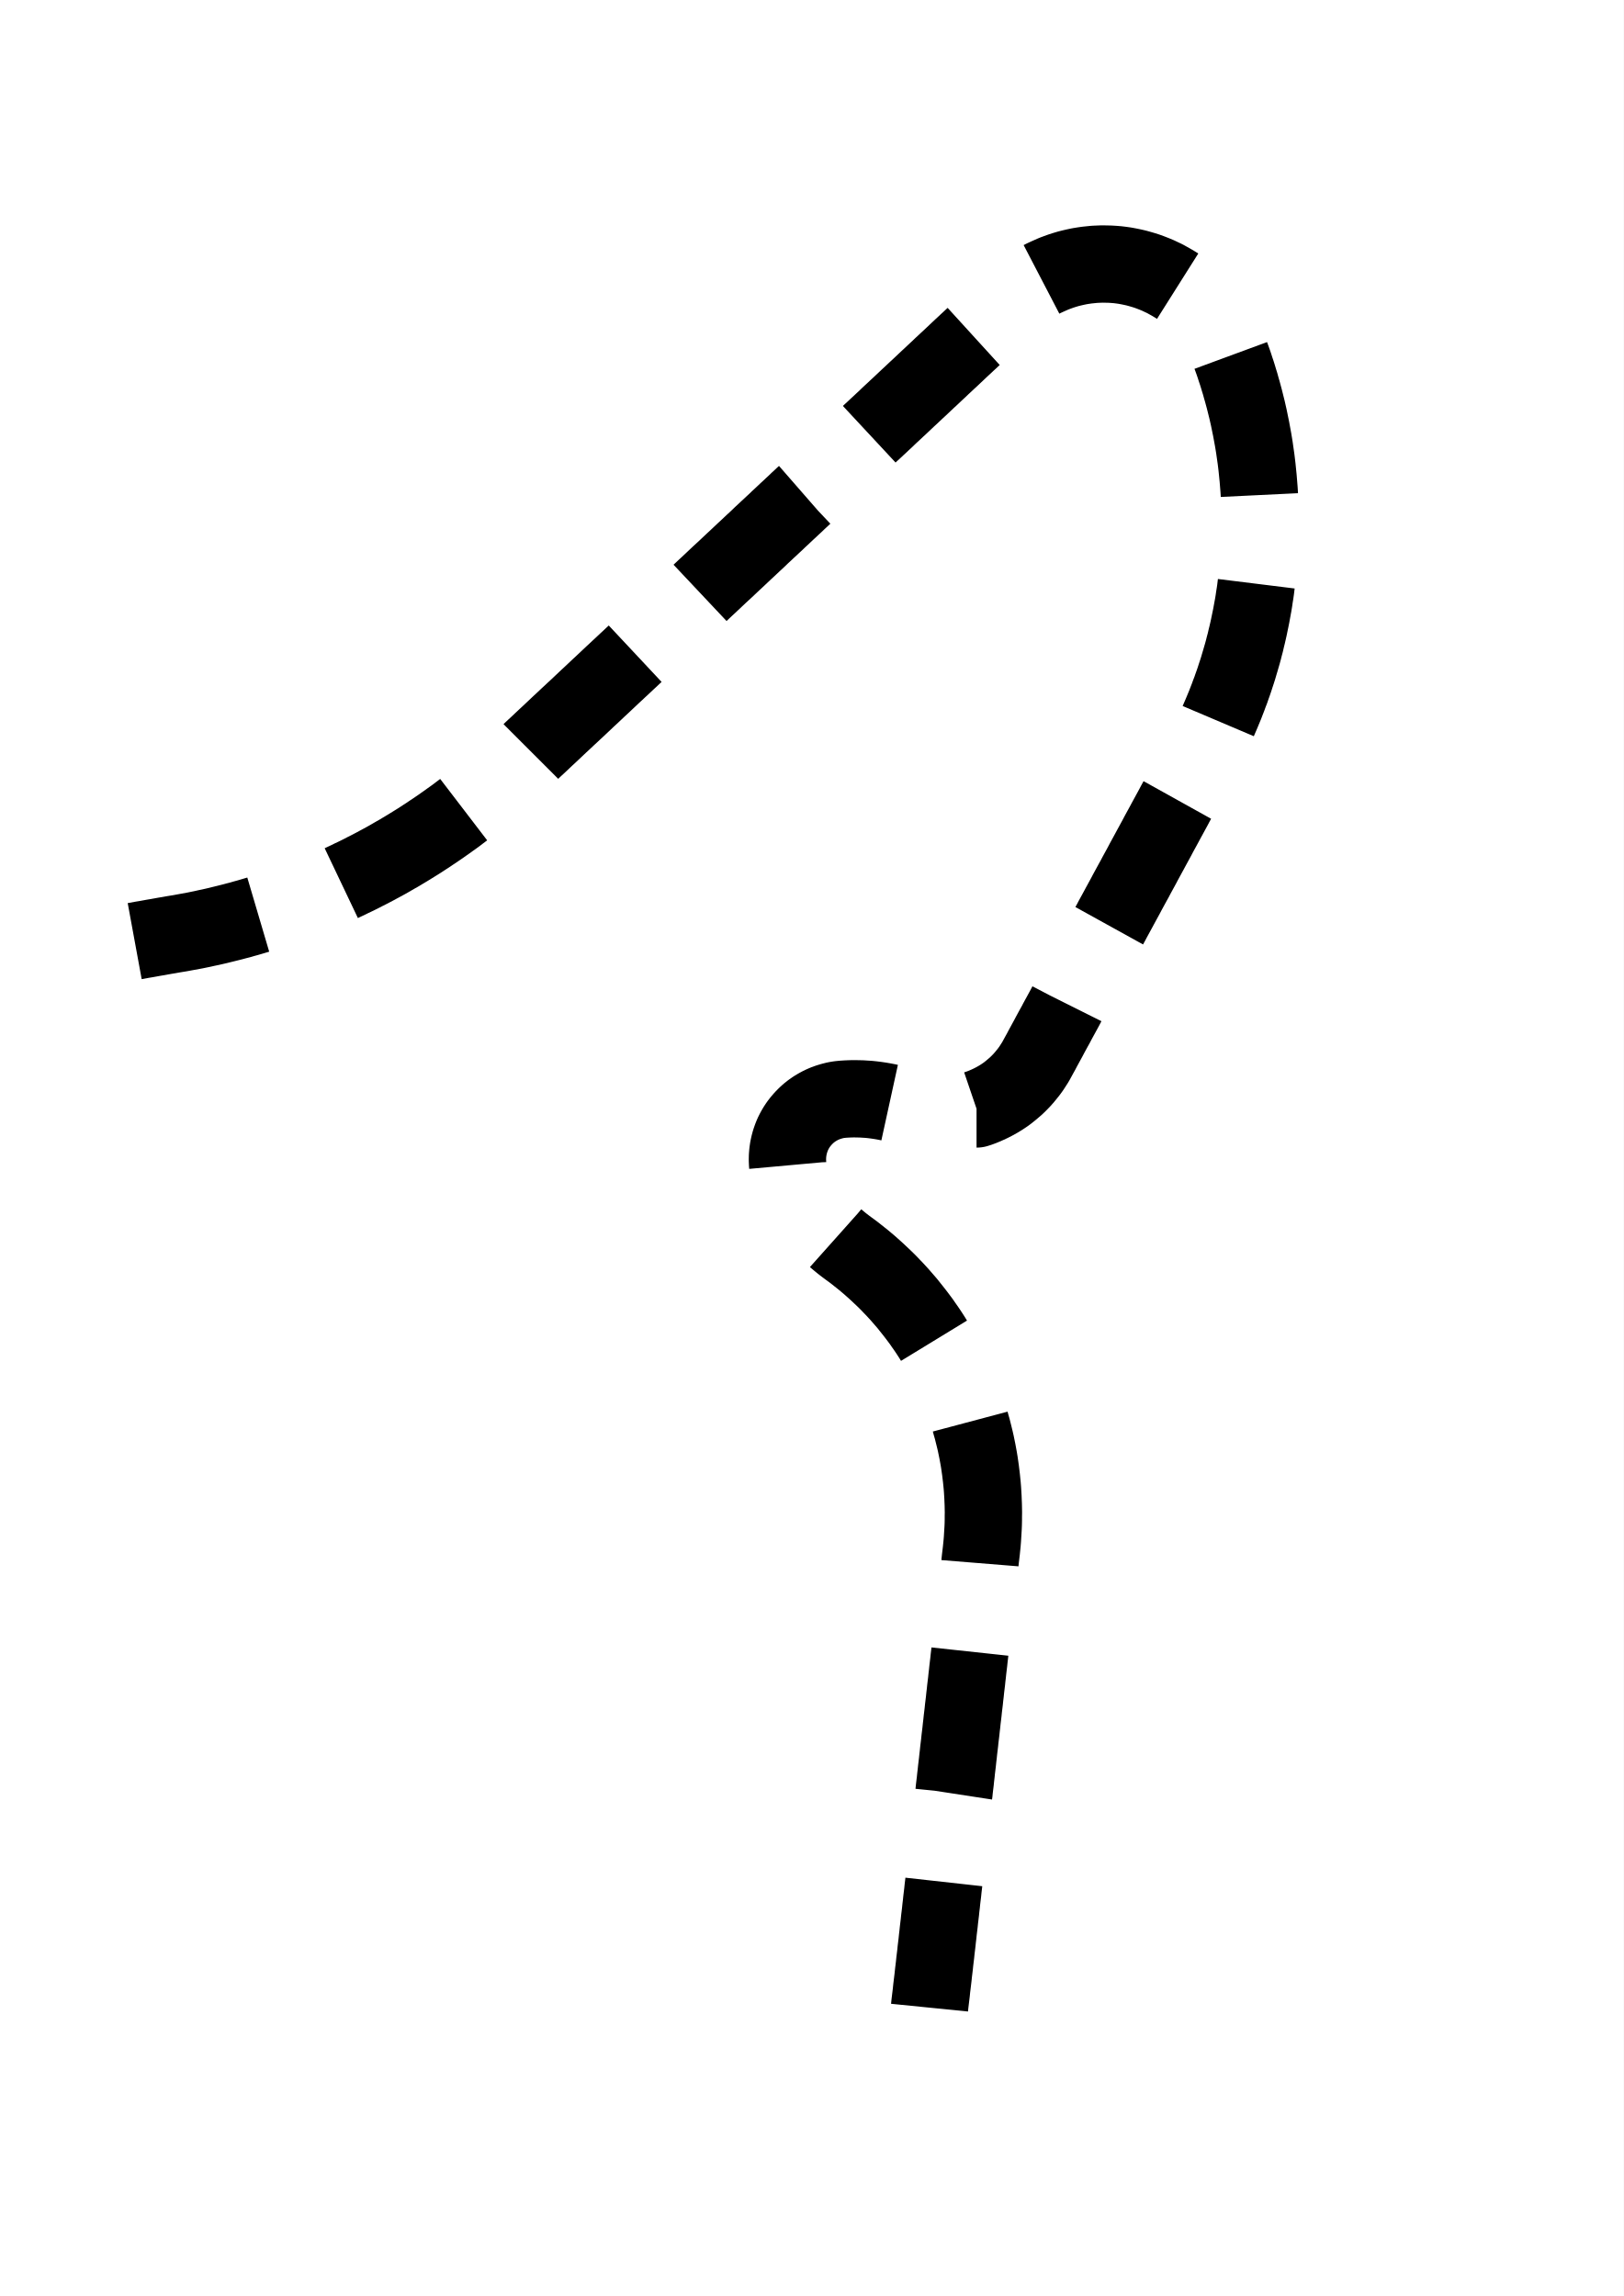
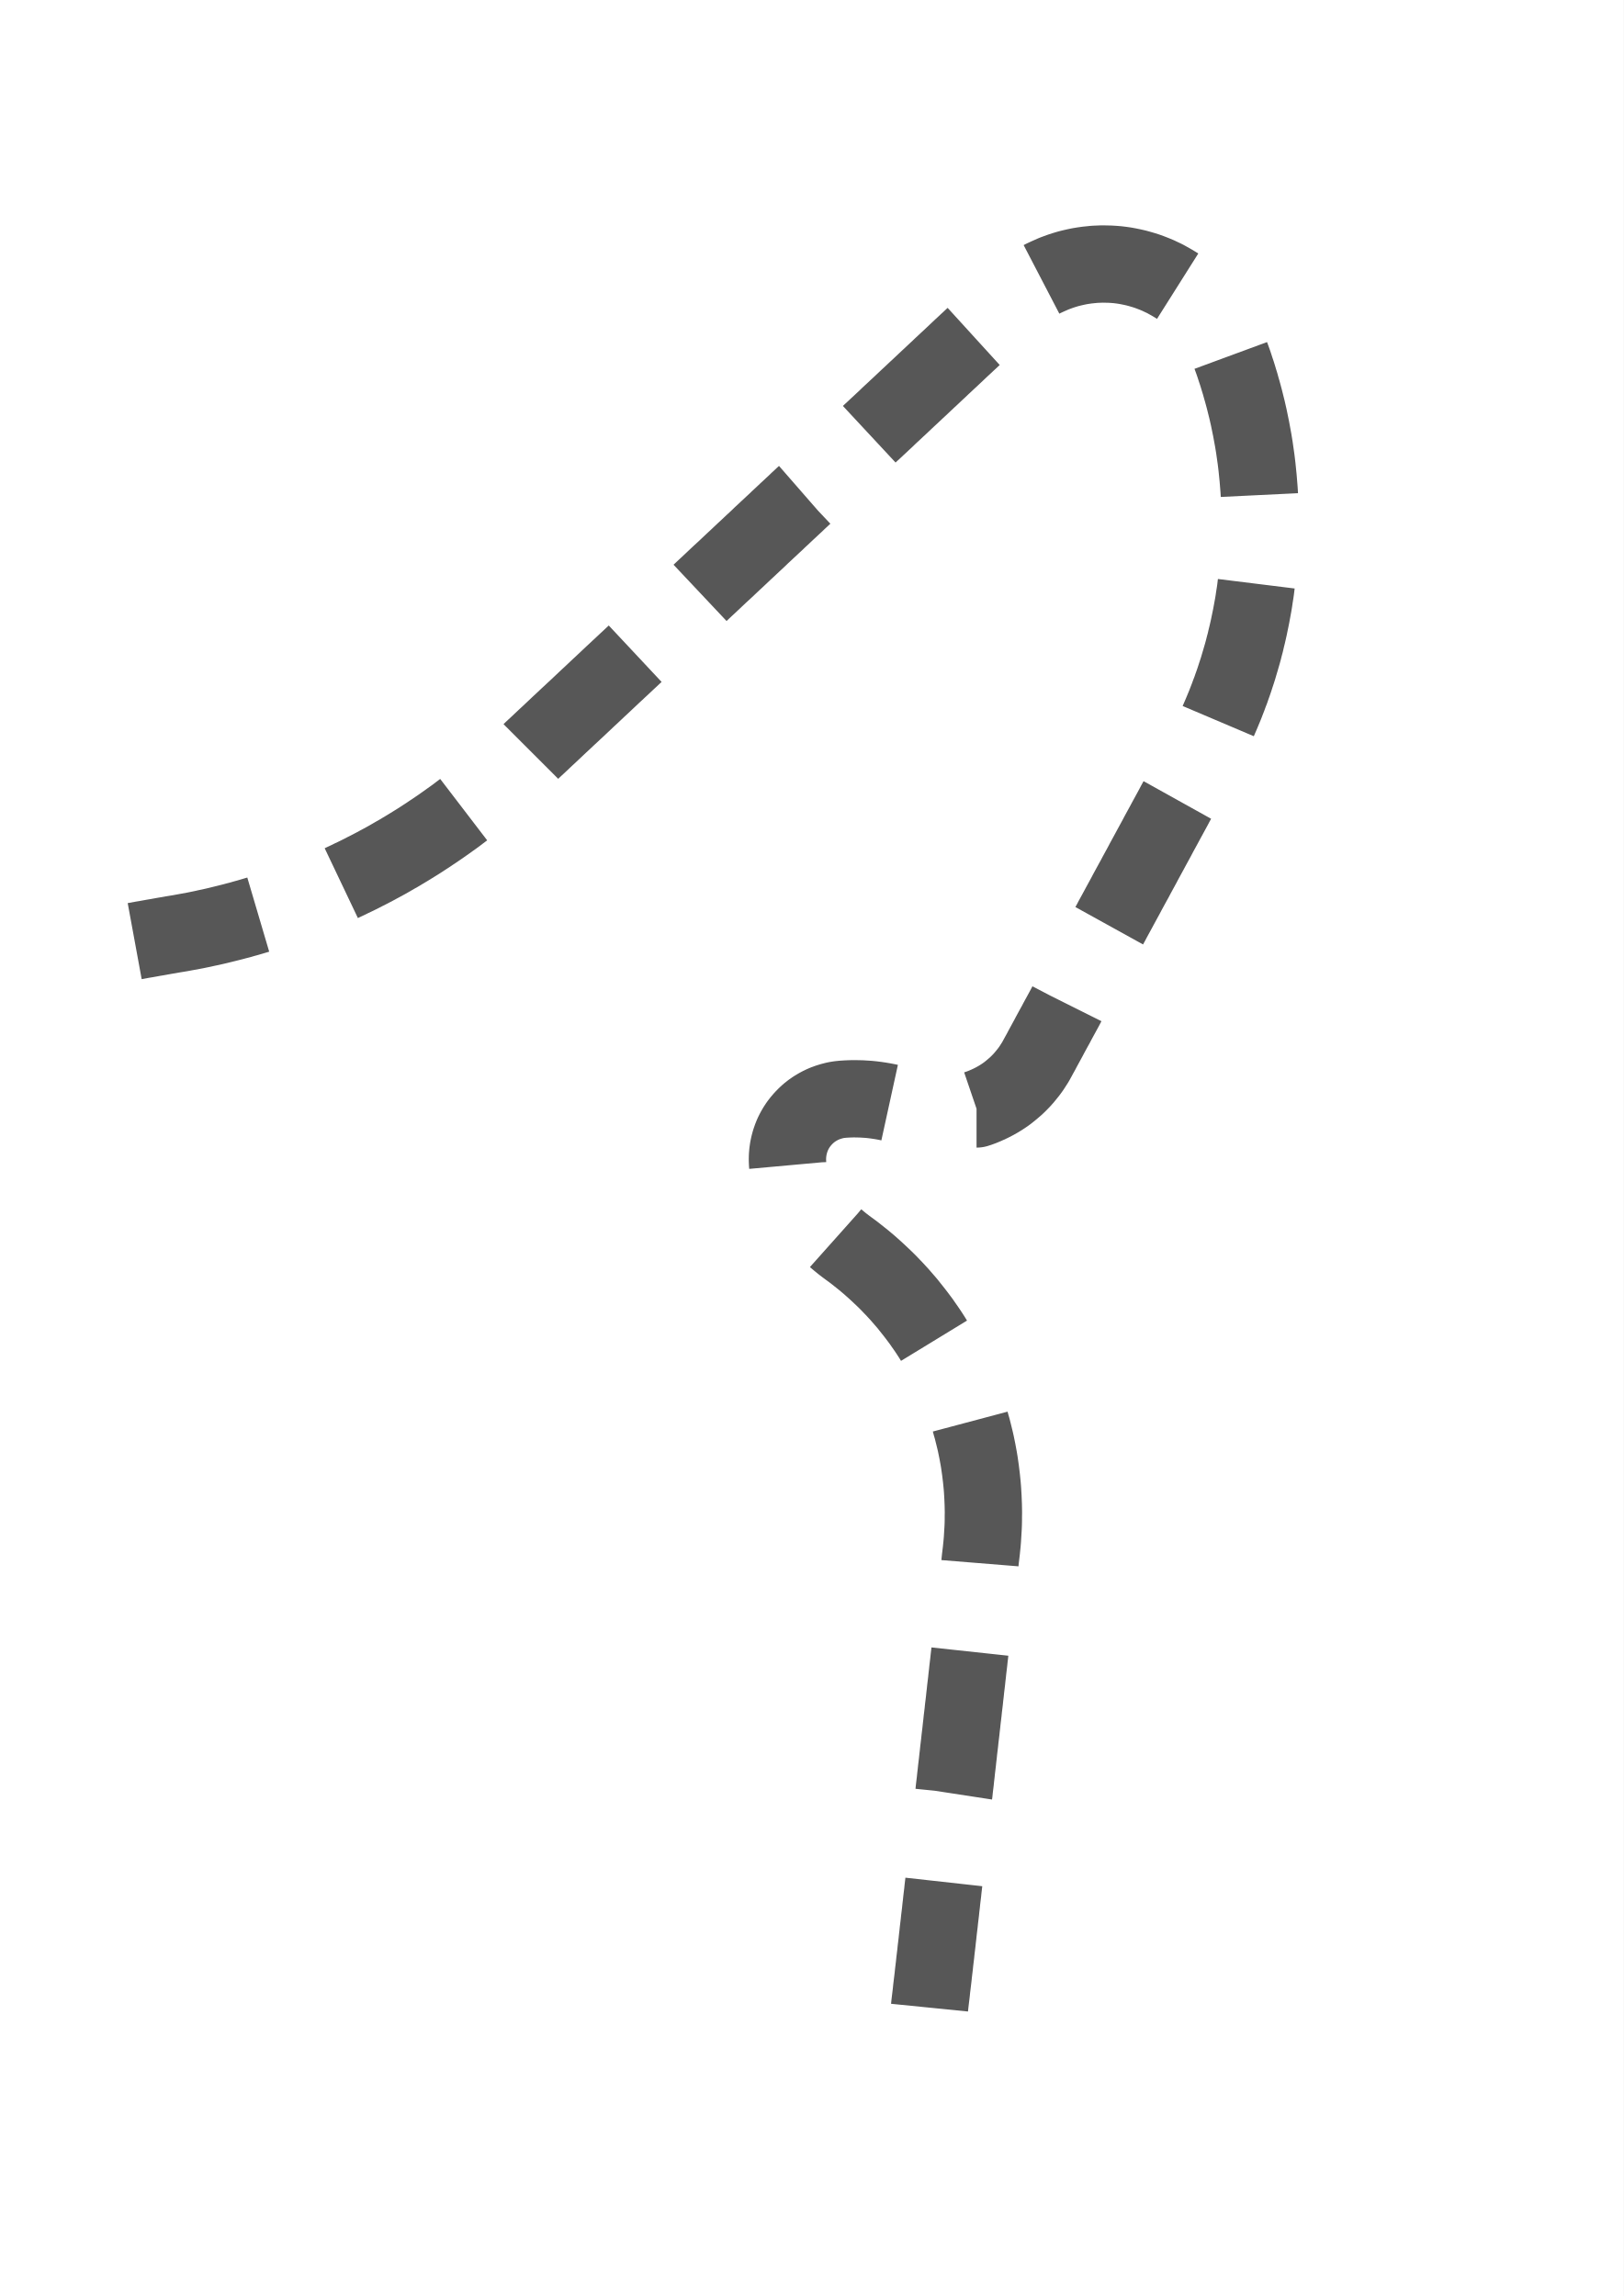
<svg xmlns="http://www.w3.org/2000/svg" width="210mm" height="297mm" viewBox="0 0 210 297">
  <rect width="210" height="297" fill="white" />
-   <path d="M 120.22 259.70 L 120.27 259.20 L 120.33 258.70 L 120.39 258.21 L 120.45 257.71 L 120.50 257.21 L 120.56 256.72 L 120.62 256.22 L 120.68 255.72 L 120.73 255.23 L 120.79 254.73 L 120.85 254.23 L 120.90 253.73 L 120.96 253.24 L 121.02 252.74 L 121.07 252.24 L 121.13 251.75 L 121.19 251.25 L 121.24 250.76 L 121.30 250.26 L 121.35 249.76 L 121.41 249.27 L 121.47 248.77 L 121.52 248.27 L 121.58 247.78 L 121.64 247.28 L 121.69 246.78 L 121.75 246.29 L 121.80 245.79 L 121.86 245.29 L 121.92 244.80 L 121.97 244.30 L 122.03 243.80 L 122.07 243.44" fill="none" stroke="black" stroke-width="10" stroke-linecap="butt" stroke-linejoin="round" />
-   <path d="M 123.36 232.02 L 123.38 231.89 L 123.43 231.39 L 123.49 230.89 L 123.55 230.40 L 123.60 229.90 L 123.66 229.40 L 123.71 228.91 L 123.77 228.41 L 123.83 227.91 L 123.88 227.42 L 123.94 226.92 L 123.99 226.42 L 124.05 225.93 L 124.11 225.43 L 124.16 224.93 L 124.22 224.44 L 124.28 223.94 L 124.33 223.45 L 124.39 222.95 L 124.44 222.45 L 124.50 221.96 L 124.56 221.46 L 124.61 220.96 L 124.67 220.47 L 124.73 219.97 L 124.78 219.47 L 124.84 218.98 L 124.89 218.48 L 124.95 217.98 L 125.01 217.49 L 125.06 216.99 L 125.12 216.49 L 125.17 216.00 L 125.23 215.50 L 125.29 215.00 L 125.34 214.51 L 125.40 214.01 L 125.44 213.64" fill="none" stroke="black" stroke-width="10" stroke-linecap="butt" stroke-linejoin="round" />
-   <path d="M 126.74 202.21 L 126.75 202.09 L 126.80 201.60 L 126.86 201.10 L 126.92 200.60 L 126.97 200.11 L 127.02 199.61 L 127.06 199.12 L 127.09 198.62 L 127.12 198.13 L 127.15 197.63 L 127.17 197.13 L 127.18 196.63 L 127.18 196.14 L 127.19 195.64 L 127.18 195.14 L 127.17 194.64 L 127.15 194.15 L 127.13 193.65 L 127.10 193.15 L 127.07 192.66 L 127.03 192.16 L 126.98 191.66 L 126.93 191.17 L 126.87 190.68 L 126.81 190.18 L 126.74 189.69 L 126.67 189.20 L 126.59 188.71 L 126.50 188.22 L 126.41 187.73 L 126.31 187.24 L 126.21 186.75 L 126.10 186.27 L 125.98 185.78 L 125.86 185.30 L 125.74 184.82 L 125.60 184.34 L 125.48 183.89" fill="none" stroke="black" stroke-width="10" stroke-linecap="butt" stroke-linejoin="round" />
-   <path d="M 120.80 173.43 L 120.55 173.02 L 120.28 172.60 L 120.01 172.19 L 119.73 171.78 L 119.44 171.37 L 119.16 170.96 L 118.86 170.56 L 118.56 170.16 L 118.26 169.77 L 117.95 169.38 L 117.64 168.99 L 117.33 168.60 L 117.00 168.22 L 116.68 167.85 L 116.35 167.47 L 116.02 167.11 L 115.68 166.74 L 115.33 166.38 L 114.99 166.02 L 114.64 165.67 L 114.28 165.32 L 113.92 164.98 L 113.56 164.64 L 113.19 164.30 L 112.82 163.97 L 112.45 163.64 L 112.07 163.32 L 111.69 163.00 L 111.30 162.69 L 110.91 162.38 L 110.52 162.07 L 110.12 161.77 L 109.72 161.48 L 109.32 161.18 L 108.93 160.88 L 108.55 160.57 L 108.17 160.25 L 108.08 160.17" fill="none" stroke="black" stroke-width="10" stroke-linecap="butt" stroke-linejoin="round" />
-   <path d="M 101.88 150.75 L 101.86 150.53 L 101.84 150.04 L 101.85 149.55 L 101.89 149.07 L 101.96 148.58 L 102.06 148.11 L 102.19 147.63 L 102.35 147.17 L 102.53 146.72 L 102.75 146.28 L 102.99 145.86 L 103.26 145.45 L 103.56 145.06 L 103.88 144.69 L 104.22 144.34 L 104.58 144.01 L 104.96 143.71 L 105.36 143.43 L 105.78 143.18 L 106.21 142.95 L 106.66 142.75 L 107.12 142.58 L 107.59 142.44 L 108.06 142.32 L 108.54 142.24 L 109.03 142.19 L 109.51 142.16 L 109.99 142.14 L 110.46 142.13 L 110.94 142.14 L 111.42 142.15 L 111.90 142.18 L 112.37 142.21 L 112.85 142.26 L 113.32 142.32 L 113.80 142.39 L 114.27 142.47 L 114.74 142.56 L 115.06 142.63" fill="none" stroke="black" stroke-width="10" stroke-linecap="butt" stroke-linejoin="round" />
-   <path d="M 126.30 143.45 L 126.31 143.45 L 126.78 143.29 L 127.24 143.11 L 127.70 142.91 L 128.15 142.70 L 128.60 142.47 L 129.03 142.23 L 129.46 141.97 L 129.87 141.70 L 130.28 141.41 L 130.67 141.10 L 131.05 140.78 L 131.43 140.45 L 131.78 140.11 L 132.13 139.75 L 132.46 139.38 L 132.78 138.99 L 133.09 138.60 L 133.38 138.20 L 133.65 137.78 L 133.92 137.36 L 134.16 136.92 L 134.40 136.48 L 134.64 136.05 L 134.87 135.61 L 135.11 135.17 L 135.35 134.73 L 135.59 134.29 L 135.82 133.85 L 136.06 133.41 L 136.30 132.97 L 136.54 132.54 L 136.77 132.10 L 137.01 131.66 L 137.25 131.22 L 137.49 130.78 L 137.73 130.34 L 137.96 129.90 L 137.98 129.86" fill="none" stroke="black" stroke-width="10" stroke-linecap="butt" stroke-linejoin="round" />
-   <path d="M 143.46 119.75 L 143.67 119.37 L 143.90 118.93 L 144.14 118.49 L 144.38 118.05 L 144.62 117.61 L 144.85 117.18 L 145.09 116.74 L 145.33 116.30 L 145.57 115.86 L 145.80 115.42 L 146.04 114.98 L 146.28 114.54 L 146.52 114.10 L 146.76 113.67 L 146.99 113.23 L 147.23 112.79 L 147.47 112.35 L 147.71 111.91 L 147.94 111.47 L 148.18 111.03 L 148.42 110.59 L 148.66 110.15 L 148.89 109.72 L 149.13 109.28 L 149.37 108.84 L 149.61 108.40 L 149.84 107.96 L 150.08 107.52 L 150.32 107.08 L 150.56 106.64 L 150.79 106.21 L 151.03 105.77 L 151.27 105.33 L 151.51 104.89 L 151.75 104.45 L 151.98 104.01 L 152.22 103.57 L 152.27 103.48" fill="none" stroke="black" stroke-width="10" stroke-linecap="butt" stroke-linejoin="round" />
-   <path d="M 157.56 93.28 L 157.70 92.95 L 157.90 92.49 L 158.09 92.04 L 158.28 91.58 L 158.47 91.12 L 158.65 90.65 L 158.83 90.19 L 159.00 89.72 L 159.18 89.26 L 159.34 88.79 L 159.51 88.32 L 159.67 87.85 L 159.82 87.38 L 159.98 86.90 L 160.13 86.43 L 160.27 85.95 L 160.41 85.48 L 160.55 85.00 L 160.69 84.52 L 160.82 84.04 L 160.94 83.56 L 161.07 83.08 L 161.18 82.59 L 161.30 82.11 L 161.41 81.63 L 161.52 81.14 L 161.62 80.65 L 161.72 80.17 L 161.82 79.68 L 161.91 79.19 L 162.00 78.70 L 162.09 78.21 L 162.17 77.72 L 162.24 77.23 L 162.32 76.74 L 162.39 76.25 L 162.45 75.75 L 162.48 75.51" fill="none" stroke="black" stroke-width="10" stroke-linecap="butt" stroke-linejoin="round" />
-   <path d="M 162.88 64.04 L 162.87 63.84 L 162.84 63.35 L 162.80 62.85 L 162.76 62.36 L 162.72 61.86 L 162.67 61.37 L 162.62 60.87 L 162.57 60.38 L 162.51 59.88 L 162.45 59.39 L 162.38 58.90 L 162.31 58.41 L 162.24 57.91 L 162.16 57.42 L 162.08 56.93 L 161.99 56.44 L 161.90 55.95 L 161.81 55.46 L 161.71 54.98 L 161.61 54.49 L 161.51 54.00 L 161.40 53.52 L 161.29 53.03 L 161.17 52.55 L 161.05 52.07 L 160.93 51.59 L 160.80 51.11 L 160.67 50.63 L 160.53 50.15 L 160.40 49.67 L 160.25 49.19 L 160.11 48.72 L 159.96 48.24 L 159.80 47.77 L 159.65 47.30 L 159.49 46.83 L 159.32 46.36 L 159.18 45.98" fill="none" stroke="black" stroke-width="10" stroke-linecap="butt" stroke-linejoin="round" />
-   <path d="M 152.31 37.02 L 151.93 36.78 L 151.51 36.53 L 151.08 36.29 L 150.65 36.05 L 150.20 35.84 L 149.76 35.63 L 149.30 35.44 L 148.84 35.26 L 148.38 35.09 L 147.91 34.94 L 147.43 34.80 L 146.96 34.67 L 146.48 34.56 L 145.99 34.46 L 145.51 34.37 L 145.02 34.30 L 144.53 34.24 L 144.04 34.20 L 143.54 34.17 L 143.05 34.16 L 142.56 34.15 L 142.06 34.17 L 141.57 34.19 L 141.08 34.24 L 140.59 34.29 L 140.10 34.36 L 139.61 34.44 L 139.13 34.54 L 138.65 34.65 L 138.17 34.77 L 137.70 34.91 L 137.23 35.06 L 136.76 35.23 L 136.30 35.40 L 135.85 35.60 L 135.40 35.80 L 134.95 36.01 L 134.70 36.14" fill="none" stroke="black" stroke-width="10" stroke-linecap="butt" stroke-linejoin="round" />
-   <path d="M 125.93 43.52 L 125.82 43.62 L 125.46 43.96 L 125.09 44.30 L 124.73 44.64 L 124.36 44.98 L 124.00 45.32 L 123.63 45.67 L 123.27 46.01 L 122.91 46.35 L 122.54 46.69 L 122.18 47.03 L 121.81 47.37 L 121.45 47.72 L 121.08 48.06 L 120.72 48.40 L 120.36 48.74 L 119.99 49.08 L 119.63 49.42 L 119.26 49.77 L 118.90 50.11 L 118.53 50.45 L 118.17 50.79 L 117.81 51.13 L 117.44 51.47 L 117.08 51.81 L 116.71 52.16 L 116.35 52.50 L 115.98 52.84 L 115.62 53.18 L 115.25 53.52 L 114.89 53.86 L 114.53 54.21 L 114.16 54.55 L 113.80 54.89 L 113.43 55.23 L 113.07 55.57 L 112.70 55.91 L 112.42 56.17" fill="none" stroke="black" stroke-width="10" stroke-linecap="butt" stroke-linejoin="round" />
-   <path d="M 104.04 64.04 L 103.96 64.11 L 103.60 64.45 L 103.23 64.79 L 102.87 65.14 L 102.50 65.48 L 102.14 65.82 L 101.77 66.16 L 101.41 66.50 L 101.05 66.84 L 100.68 67.18 L 100.32 67.53 L 99.95 67.87 L 99.59 68.21 L 99.22 68.55 L 98.86 68.89 L 98.49 69.23 L 98.13 69.58 L 97.77 69.92 L 97.40 70.26 L 97.04 70.60 L 96.68 70.94 L 96.31 71.28 L 95.95 71.62 L 95.59 71.96 L 95.23 72.30 L 94.86 72.64 L 94.50 72.98 L 94.14 73.32 L 93.78 73.66 L 93.42 73.99 L 93.05 74.33 L 92.69 74.67 L 92.33 75.01 L 91.97 75.35 L 91.61 75.69 L 91.24 76.03 L 90.88 76.37 L 90.54 76.69" fill="none" stroke="black" stroke-width="10" stroke-linecap="butt" stroke-linejoin="round" />
-   <path d="M 82.15 84.56 L 81.83 84.86 L 81.47 85.20 L 81.10 85.54 L 80.74 85.88 L 80.38 86.22 L 80.02 86.55 L 79.66 86.89 L 79.29 87.23 L 78.93 87.57 L 78.57 87.91 L 78.21 88.25 L 77.85 88.59 L 77.48 88.93 L 77.12 89.27 L 76.76 89.61 L 76.40 89.95 L 76.03 90.29 L 75.67 90.63 L 75.31 90.97 L 74.95 91.31 L 74.59 91.65 L 74.22 91.99 L 73.86 92.33 L 73.50 92.66 L 73.14 93.00 L 72.78 93.34 L 72.41 93.68 L 72.05 94.02 L 71.69 94.36 L 71.33 94.70 L 70.97 95.04 L 70.60 95.38 L 70.24 95.72 L 69.88 96.06 L 69.52 96.40 L 69.15 96.74 L 68.79 97.08 L 68.66 97.21" fill="none" stroke="black" stroke-width="10" stroke-linecap="butt" stroke-linejoin="round" />
-   <path d="M 59.97 104.73 L 59.80 104.86 L 59.40 105.16 L 59.01 105.46 L 58.61 105.75 L 58.20 106.04 L 57.80 106.33 L 57.40 106.61 L 56.99 106.90 L 56.58 107.18 L 56.17 107.46 L 55.76 107.73 L 55.35 108.01 L 54.93 108.28 L 54.52 108.55 L 54.10 108.82 L 53.68 109.08 L 53.26 109.34 L 52.84 109.60 L 52.41 109.86 L 51.99 110.11 L 51.56 110.37 L 51.13 110.61 L 50.70 110.86 L 50.27 111.11 L 49.84 111.35 L 49.40 111.59 L 48.97 111.82 L 48.53 112.06 L 48.09 112.29 L 47.65 112.52 L 47.21 112.74 L 46.77 112.97 L 46.33 113.19 L 45.88 113.41 L 45.43 113.62 L 44.99 113.84 L 44.54 114.05 L 44.14 114.24" fill="none" stroke="black" stroke-width="10" stroke-linecap="butt" stroke-linejoin="round" />
-   <path d="M 33.40 118.31 L 32.96 118.44 L 32.49 118.58 L 32.01 118.72 L 31.53 118.85 L 31.06 118.99 L 30.58 119.11 L 30.10 119.24 L 29.62 119.36 L 29.14 119.48 L 28.65 119.60 L 28.17 119.72 L 27.69 119.83 L 27.21 119.94 L 26.72 120.04 L 26.24 120.15 L 25.75 120.25 L 25.27 120.35 L 24.78 120.44 L 24.29 120.53 L 23.80 120.62 L 23.32 120.71 L 22.83 120.79 L 22.34 120.87 L 21.85 120.96 L 21.36 121.04 L 20.86 121.13 L 20.37 121.22 L 19.88 121.30 L 19.39 121.39 L 18.89 121.48 L 18.40 121.56 L 17.91 121.65 L 17.42 121.74" fill="none" stroke="black" stroke-width="10" stroke-linecap="butt" stroke-linejoin="round" />
+   <path d="M 120.22 259.70 L 120.27 259.20 L 120.33 258.70 L 120.39 258.21 L 120.45 257.71 L 120.50 257.21 L 120.56 256.72 L 120.62 256.22 L 120.68 255.72 L 120.73 255.23 L 120.79 254.73 L 120.85 254.23 L 120.90 253.73 L 120.96 253.24 L 121.02 252.74 L 121.07 252.24 L 121.13 251.75 L 121.19 251.25 L 121.24 250.76 L 121.30 250.26 L 121.35 249.76 L 121.41 249.27 L 121.47 248.77 L 121.52 248.27 L 121.58 247.78 L 121.64 247.28 L 121.69 246.78 L 121.75 246.29 L 121.80 245.79 L 121.86 245.29 L 121.92 244.80 L 121.97 244.30 L 122.03 243.80 L 122.07 243.44" fill="none" stroke="#575757" stroke-width="10" stroke-linecap="butt" stroke-linejoin="round" />
+   <path d="M 123.36 232.02 L 123.38 231.89 L 123.43 231.39 L 123.49 230.89 L 123.55 230.40 L 123.60 229.90 L 123.66 229.40 L 123.71 228.91 L 123.77 228.41 L 123.83 227.91 L 123.88 227.42 L 123.94 226.92 L 123.99 226.42 L 124.05 225.93 L 124.11 225.43 L 124.16 224.93 L 124.22 224.44 L 124.28 223.94 L 124.33 223.45 L 124.39 222.95 L 124.44 222.45 L 124.50 221.96 L 124.56 221.46 L 124.61 220.96 L 124.67 220.47 L 124.73 219.97 L 124.78 219.47 L 124.84 218.98 L 124.89 218.48 L 124.95 217.98 L 125.01 217.49 L 125.06 216.99 L 125.12 216.49 L 125.17 216.00 L 125.23 215.50 L 125.29 215.00 L 125.34 214.51 L 125.40 214.01 L 125.44 213.64" fill="none" stroke="#575757" stroke-width="10" stroke-linecap="butt" stroke-linejoin="round" />
+   <path d="M 126.74 202.21 L 126.75 202.09 L 126.80 201.60 L 126.86 201.10 L 126.92 200.60 L 126.97 200.11 L 127.02 199.61 L 127.06 199.12 L 127.09 198.62 L 127.12 198.13 L 127.15 197.63 L 127.17 197.13 L 127.18 196.63 L 127.18 196.14 L 127.19 195.64 L 127.18 195.14 L 127.17 194.64 L 127.15 194.15 L 127.13 193.65 L 127.10 193.15 L 127.07 192.66 L 127.03 192.16 L 126.98 191.66 L 126.93 191.17 L 126.87 190.68 L 126.81 190.18 L 126.74 189.69 L 126.67 189.20 L 126.59 188.71 L 126.50 188.22 L 126.41 187.73 L 126.31 187.24 L 126.21 186.75 L 126.10 186.27 L 125.98 185.78 L 125.86 185.30 L 125.74 184.82 L 125.60 184.34 L 125.48 183.89" fill="none" stroke="#575757" stroke-width="10" stroke-linecap="butt" stroke-linejoin="round" />
+   <path d="M 120.80 173.43 L 120.55 173.02 L 120.28 172.60 L 120.01 172.19 L 119.73 171.78 L 119.44 171.37 L 119.16 170.96 L 118.86 170.56 L 118.56 170.16 L 118.26 169.77 L 117.95 169.38 L 117.64 168.99 L 117.33 168.60 L 117.00 168.22 L 116.68 167.85 L 116.35 167.47 L 116.02 167.11 L 115.68 166.74 L 115.33 166.38 L 114.99 166.02 L 114.64 165.67 L 114.28 165.32 L 113.92 164.98 L 113.56 164.64 L 113.19 164.30 L 112.82 163.97 L 112.45 163.64 L 112.07 163.32 L 111.69 163.00 L 111.30 162.69 L 110.91 162.38 L 110.52 162.07 L 110.12 161.77 L 109.72 161.48 L 109.32 161.18 L 108.93 160.88 L 108.55 160.57 L 108.17 160.25 L 108.08 160.17" fill="none" stroke="#575757" stroke-width="10" stroke-linecap="butt" stroke-linejoin="round" />
+   <path d="M 101.88 150.75 L 101.86 150.53 L 101.84 150.04 L 101.85 149.55 L 101.89 149.07 L 101.96 148.58 L 102.06 148.11 L 102.19 147.63 L 102.35 147.17 L 102.53 146.72 L 102.75 146.28 L 102.99 145.86 L 103.26 145.45 L 103.56 145.06 L 103.88 144.69 L 104.22 144.34 L 104.58 144.01 L 104.96 143.71 L 105.36 143.43 L 105.78 143.18 L 106.21 142.95 L 106.66 142.75 L 107.12 142.58 L 107.59 142.44 L 108.06 142.32 L 108.54 142.24 L 109.03 142.19 L 109.51 142.16 L 109.99 142.14 L 110.46 142.13 L 110.94 142.14 L 111.42 142.15 L 111.90 142.18 L 112.37 142.21 L 112.85 142.26 L 113.32 142.32 L 113.80 142.39 L 114.27 142.47 L 114.74 142.56 L 115.06 142.63" fill="none" stroke="#575757" stroke-width="10" stroke-linecap="butt" stroke-linejoin="round" />
+   <path d="M 126.30 143.45 L 126.31 143.45 L 126.78 143.29 L 127.24 143.11 L 127.70 142.91 L 128.15 142.70 L 128.60 142.47 L 129.03 142.23 L 129.46 141.97 L 129.87 141.70 L 130.28 141.41 L 130.67 141.10 L 131.05 140.78 L 131.43 140.45 L 131.78 140.11 L 132.13 139.75 L 132.46 139.38 L 132.78 138.99 L 133.09 138.60 L 133.38 138.20 L 133.65 137.78 L 133.92 137.36 L 134.16 136.92 L 134.40 136.48 L 134.64 136.05 L 134.87 135.61 L 135.11 135.17 L 135.35 134.73 L 135.59 134.29 L 135.82 133.85 L 136.06 133.41 L 136.30 132.97 L 136.54 132.54 L 136.77 132.10 L 137.01 131.66 L 137.25 131.22 L 137.49 130.78 L 137.73 130.34 L 137.96 129.90 L 137.98 129.86" fill="none" stroke="#575757" stroke-width="10" stroke-linecap="butt" stroke-linejoin="round" />
+   <path d="M 143.46 119.75 L 143.67 119.37 L 143.90 118.93 L 144.14 118.49 L 144.38 118.05 L 144.62 117.61 L 144.85 117.18 L 145.09 116.74 L 145.33 116.30 L 145.57 115.86 L 145.80 115.42 L 146.04 114.98 L 146.28 114.54 L 146.52 114.10 L 146.76 113.67 L 146.99 113.23 L 147.23 112.79 L 147.47 112.35 L 147.71 111.91 L 147.94 111.47 L 148.18 111.03 L 148.42 110.59 L 148.66 110.15 L 148.89 109.72 L 149.13 109.28 L 149.37 108.84 L 149.61 108.40 L 149.84 107.96 L 150.08 107.52 L 150.32 107.08 L 150.56 106.64 L 150.79 106.21 L 151.03 105.77 L 151.27 105.33 L 151.51 104.89 L 151.75 104.45 L 151.98 104.01 L 152.22 103.57 L 152.27 103.48" fill="none" stroke="#575757" stroke-width="10" stroke-linecap="butt" stroke-linejoin="round" />
+   <path d="M 157.56 93.28 L 157.70 92.95 L 157.90 92.49 L 158.09 92.04 L 158.28 91.58 L 158.47 91.12 L 158.65 90.65 L 158.83 90.19 L 159.00 89.72 L 159.18 89.26 L 159.34 88.79 L 159.51 88.32 L 159.67 87.85 L 159.82 87.38 L 159.98 86.90 L 160.13 86.43 L 160.27 85.95 L 160.41 85.48 L 160.55 85.00 L 160.69 84.52 L 160.82 84.04 L 160.94 83.56 L 161.07 83.08 L 161.18 82.59 L 161.30 82.11 L 161.41 81.63 L 161.52 81.14 L 161.62 80.65 L 161.72 80.17 L 161.82 79.68 L 161.91 79.19 L 162.00 78.70 L 162.09 78.21 L 162.17 77.72 L 162.24 77.23 L 162.32 76.74 L 162.39 76.25 L 162.45 75.75 L 162.48 75.51" fill="none" stroke="#575757" stroke-width="10" stroke-linecap="butt" stroke-linejoin="round" />
+   <path d="M 162.88 64.04 L 162.87 63.84 L 162.84 63.35 L 162.80 62.85 L 162.76 62.36 L 162.72 61.86 L 162.67 61.37 L 162.62 60.87 L 162.57 60.38 L 162.51 59.88 L 162.45 59.39 L 162.38 58.90 L 162.31 58.41 L 162.24 57.91 L 162.16 57.42 L 162.08 56.93 L 161.99 56.44 L 161.90 55.95 L 161.81 55.46 L 161.71 54.98 L 161.61 54.49 L 161.51 54.00 L 161.40 53.52 L 161.29 53.03 L 161.17 52.55 L 161.05 52.07 L 160.93 51.59 L 160.80 51.11 L 160.67 50.63 L 160.53 50.15 L 160.40 49.67 L 160.25 49.19 L 160.11 48.72 L 159.96 48.24 L 159.80 47.77 L 159.65 47.30 L 159.49 46.83 L 159.32 46.36 L 159.18 45.98" fill="none" stroke="#575757" stroke-width="10" stroke-linecap="butt" stroke-linejoin="round" />
+   <path d="M 152.31 37.02 L 151.93 36.78 L 151.51 36.53 L 151.08 36.29 L 150.65 36.05 L 150.20 35.84 L 149.76 35.63 L 149.30 35.44 L 148.84 35.26 L 148.38 35.09 L 147.91 34.94 L 147.43 34.80 L 146.96 34.67 L 146.48 34.56 L 145.99 34.46 L 145.51 34.37 L 145.02 34.30 L 144.53 34.24 L 144.04 34.20 L 143.54 34.17 L 143.05 34.16 L 142.56 34.15 L 142.06 34.17 L 141.57 34.19 L 141.08 34.24 L 140.59 34.29 L 140.10 34.36 L 139.61 34.44 L 139.13 34.54 L 138.65 34.65 L 138.17 34.77 L 137.70 34.91 L 137.23 35.06 L 136.76 35.23 L 136.30 35.40 L 135.85 35.60 L 135.40 35.80 L 134.95 36.01 L 134.70 36.14" fill="none" stroke="#575757" stroke-width="10" stroke-linecap="butt" stroke-linejoin="round" />
+   <path d="M 125.93 43.52 L 125.82 43.62 L 125.46 43.96 L 125.09 44.30 L 124.73 44.64 L 124.36 44.98 L 124.00 45.32 L 123.63 45.67 L 123.27 46.01 L 122.91 46.35 L 122.54 46.69 L 122.18 47.03 L 121.81 47.37 L 121.45 47.72 L 121.08 48.06 L 120.72 48.40 L 120.36 48.74 L 119.99 49.08 L 119.63 49.42 L 119.26 49.77 L 118.90 50.11 L 118.53 50.45 L 118.17 50.79 L 117.81 51.13 L 117.44 51.47 L 117.08 51.81 L 116.71 52.16 L 116.35 52.50 L 115.98 52.84 L 115.62 53.18 L 115.25 53.52 L 114.89 53.86 L 114.53 54.21 L 114.16 54.55 L 113.80 54.89 L 113.43 55.23 L 113.07 55.57 L 112.70 55.91 L 112.42 56.17" fill="none" stroke="#575757" stroke-width="10" stroke-linecap="butt" stroke-linejoin="round" />
+   <path d="M 104.04 64.04 L 103.96 64.11 L 103.60 64.45 L 103.23 64.79 L 102.87 65.14 L 102.50 65.48 L 102.14 65.82 L 101.77 66.16 L 101.41 66.50 L 101.05 66.84 L 100.68 67.18 L 100.32 67.53 L 99.95 67.87 L 99.59 68.21 L 99.22 68.55 L 98.86 68.89 L 98.49 69.23 L 98.13 69.58 L 97.77 69.92 L 97.40 70.26 L 97.04 70.60 L 96.68 70.94 L 96.31 71.28 L 95.95 71.62 L 95.59 71.96 L 95.23 72.30 L 94.86 72.64 L 94.50 72.98 L 94.14 73.32 L 93.78 73.66 L 93.42 73.99 L 93.05 74.33 L 92.69 74.67 L 92.33 75.01 L 91.97 75.35 L 91.61 75.69 L 91.24 76.03 L 90.88 76.37 L 90.54 76.69" fill="none" stroke="#575757" stroke-width="10" stroke-linecap="butt" stroke-linejoin="round" />
+   <path d="M 82.15 84.56 L 81.83 84.86 L 81.47 85.20 L 81.10 85.54 L 80.74 85.88 L 80.38 86.22 L 80.02 86.55 L 79.66 86.89 L 79.29 87.23 L 78.93 87.57 L 78.57 87.91 L 78.21 88.25 L 77.85 88.59 L 77.48 88.93 L 77.12 89.27 L 76.76 89.61 L 76.40 89.95 L 76.03 90.29 L 75.67 90.63 L 75.31 90.97 L 74.95 91.31 L 74.59 91.65 L 74.22 91.99 L 73.86 92.33 L 73.50 92.66 L 73.14 93.00 L 72.78 93.34 L 72.41 93.68 L 72.05 94.02 L 71.69 94.36 L 71.33 94.70 L 70.97 95.04 L 70.60 95.38 L 70.24 95.72 L 69.88 96.06 L 69.52 96.40 L 69.15 96.74 L 68.79 97.08 L 68.66 97.21" fill="none" stroke="#575757" stroke-width="10" stroke-linecap="butt" stroke-linejoin="round" />
+   <path d="M 59.97 104.73 L 59.80 104.86 L 59.40 105.16 L 59.01 105.46 L 58.61 105.75 L 58.20 106.04 L 57.80 106.33 L 57.40 106.61 L 56.99 106.90 L 56.58 107.18 L 56.17 107.46 L 55.76 107.73 L 55.35 108.01 L 54.93 108.28 L 54.52 108.55 L 54.10 108.82 L 53.68 109.08 L 53.26 109.34 L 52.84 109.60 L 52.41 109.86 L 51.99 110.11 L 51.56 110.37 L 51.13 110.61 L 50.70 110.86 L 50.27 111.11 L 49.84 111.35 L 49.40 111.59 L 48.97 111.82 L 48.53 112.06 L 48.09 112.29 L 47.65 112.52 L 47.21 112.74 L 46.77 112.97 L 46.33 113.19 L 45.88 113.41 L 45.43 113.62 L 44.99 113.84 L 44.54 114.05 L 44.14 114.24" fill="none" stroke="#575757" stroke-width="10" stroke-linecap="butt" stroke-linejoin="round" />
+   <path d="M 33.40 118.31 L 32.96 118.44 L 32.49 118.58 L 32.01 118.72 L 31.53 118.85 L 31.06 118.99 L 30.58 119.11 L 30.10 119.24 L 29.62 119.36 L 29.14 119.48 L 28.65 119.60 L 28.17 119.72 L 27.69 119.83 L 27.21 119.94 L 26.72 120.04 L 26.24 120.15 L 25.75 120.25 L 25.27 120.35 L 24.78 120.44 L 24.29 120.53 L 23.80 120.62 L 23.32 120.71 L 22.83 120.79 L 22.34 120.87 L 21.85 120.96 L 21.36 121.04 L 20.86 121.13 L 20.37 121.22 L 19.88 121.30 L 19.39 121.39 L 18.89 121.48 L 18.40 121.56 L 17.91 121.65 L 17.42 121.74" fill="none" stroke="#575757" stroke-width="10" stroke-linecap="butt" stroke-linejoin="round" />
</svg>
